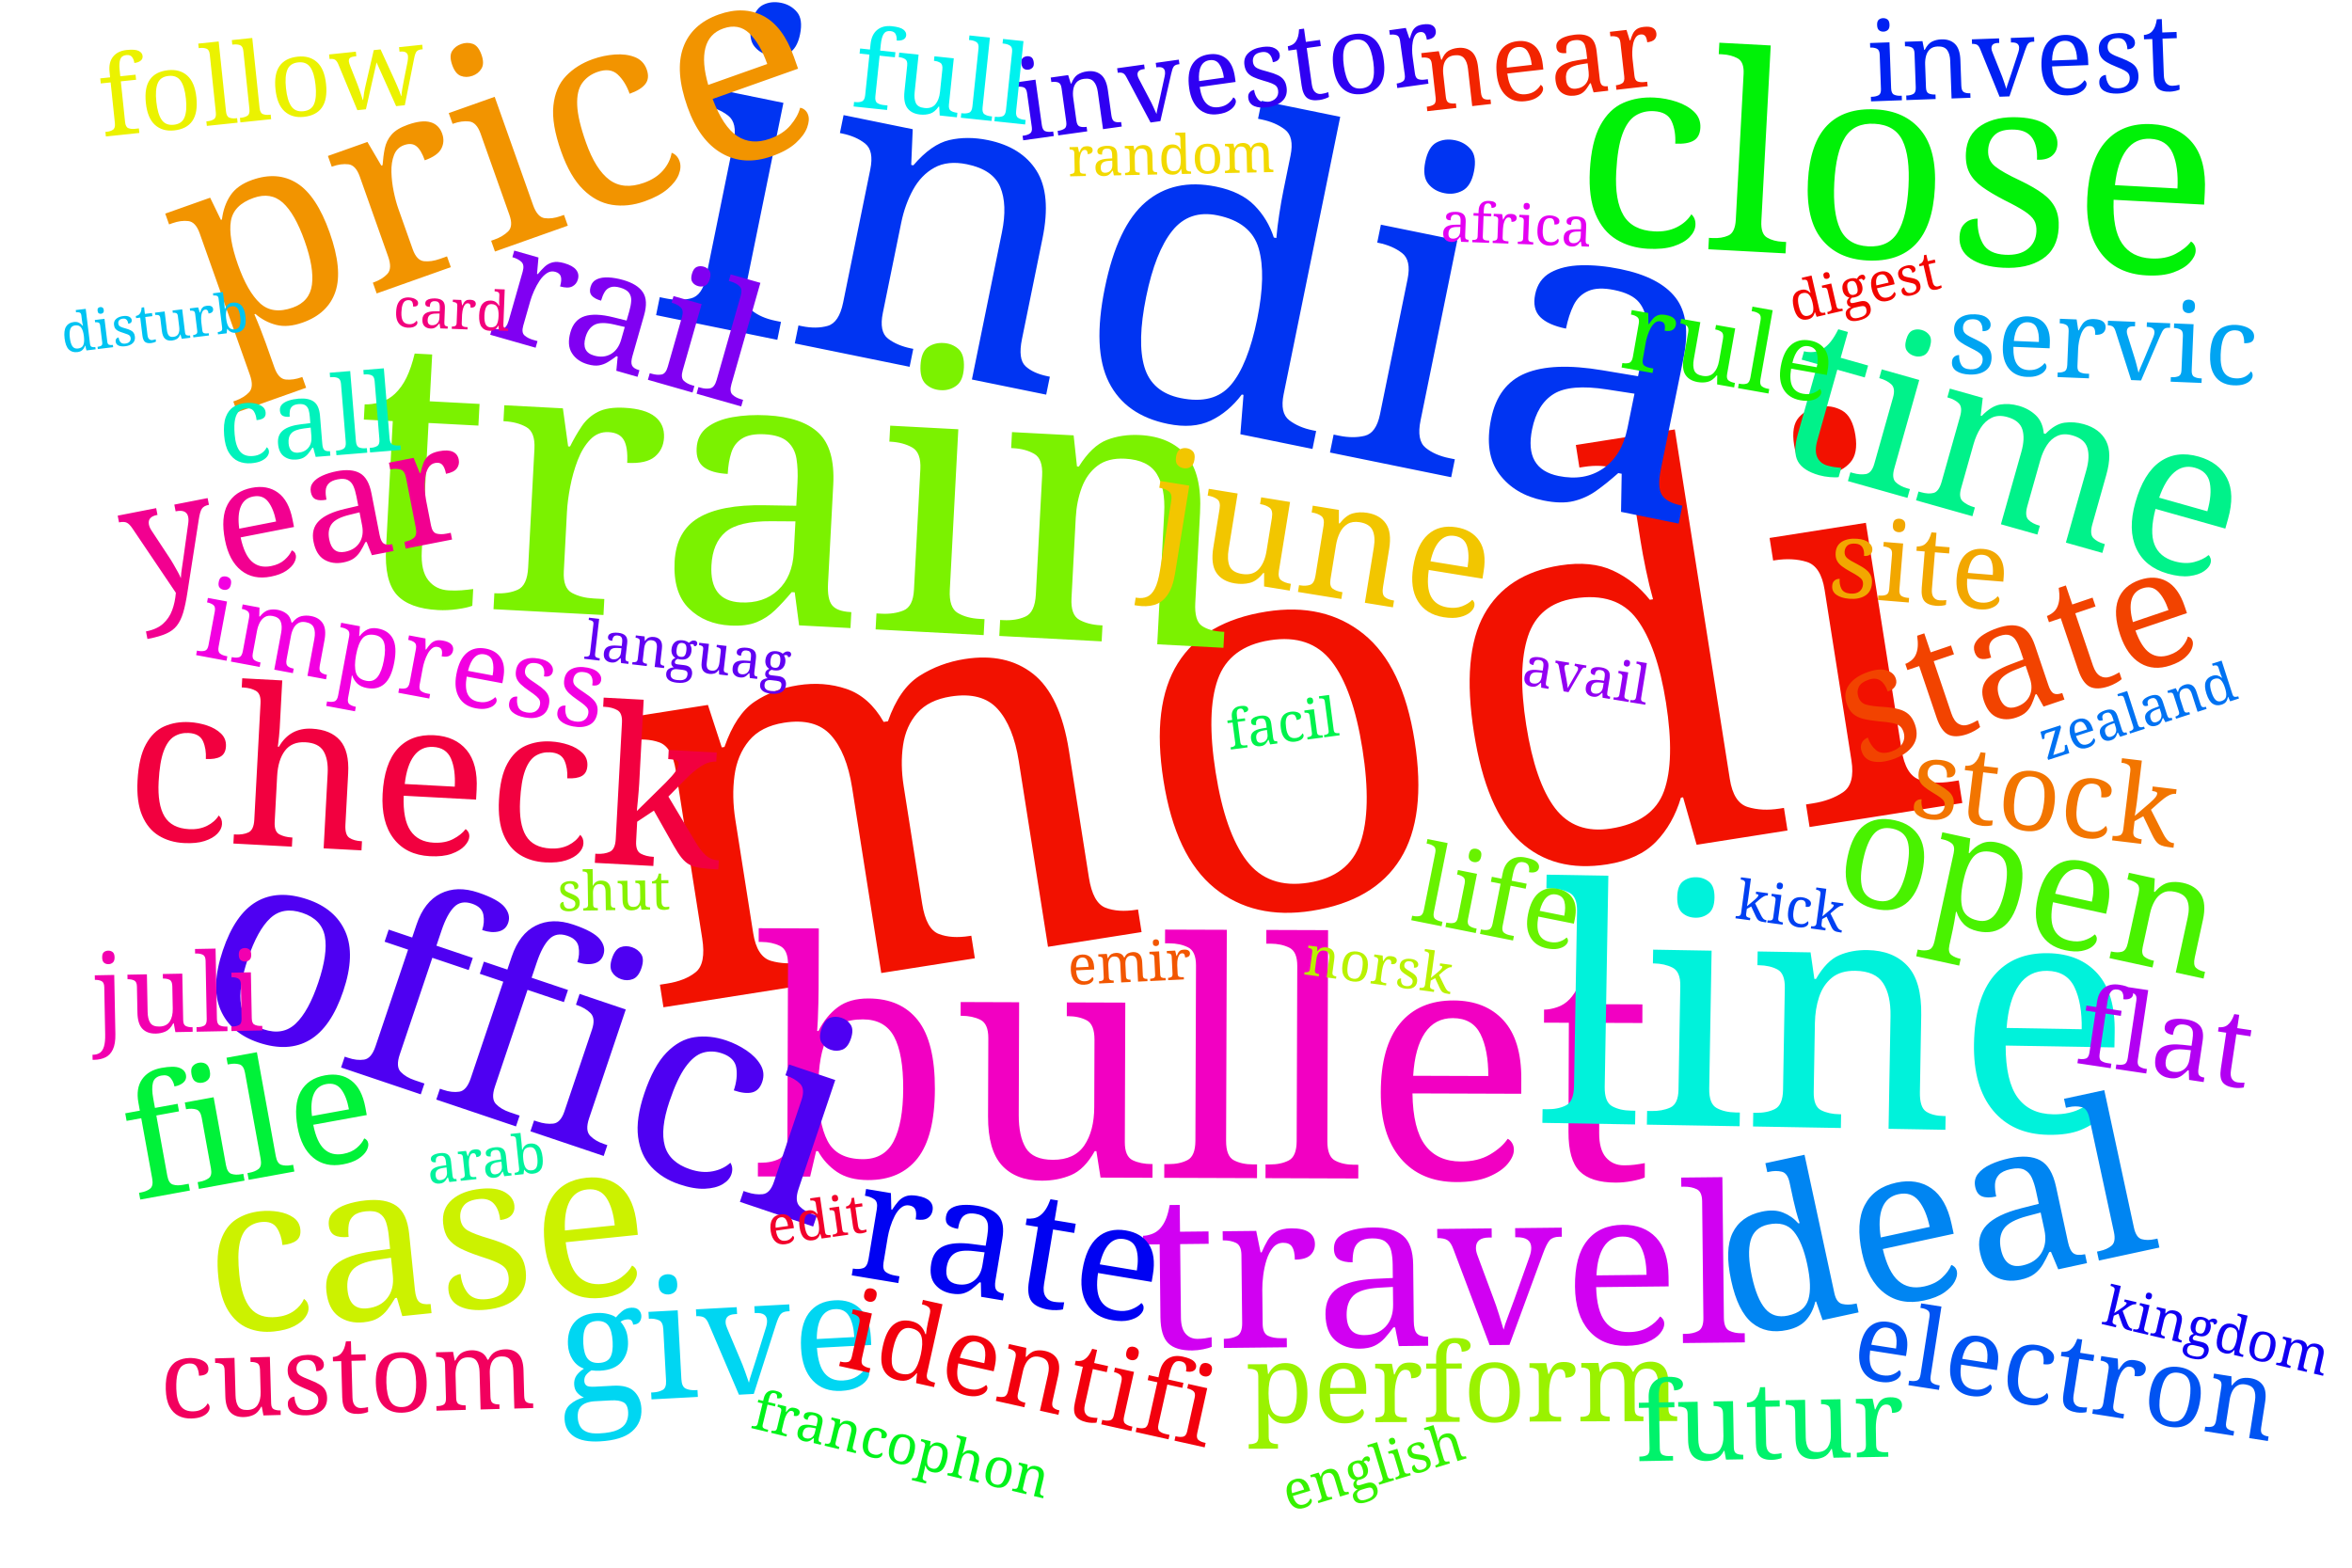
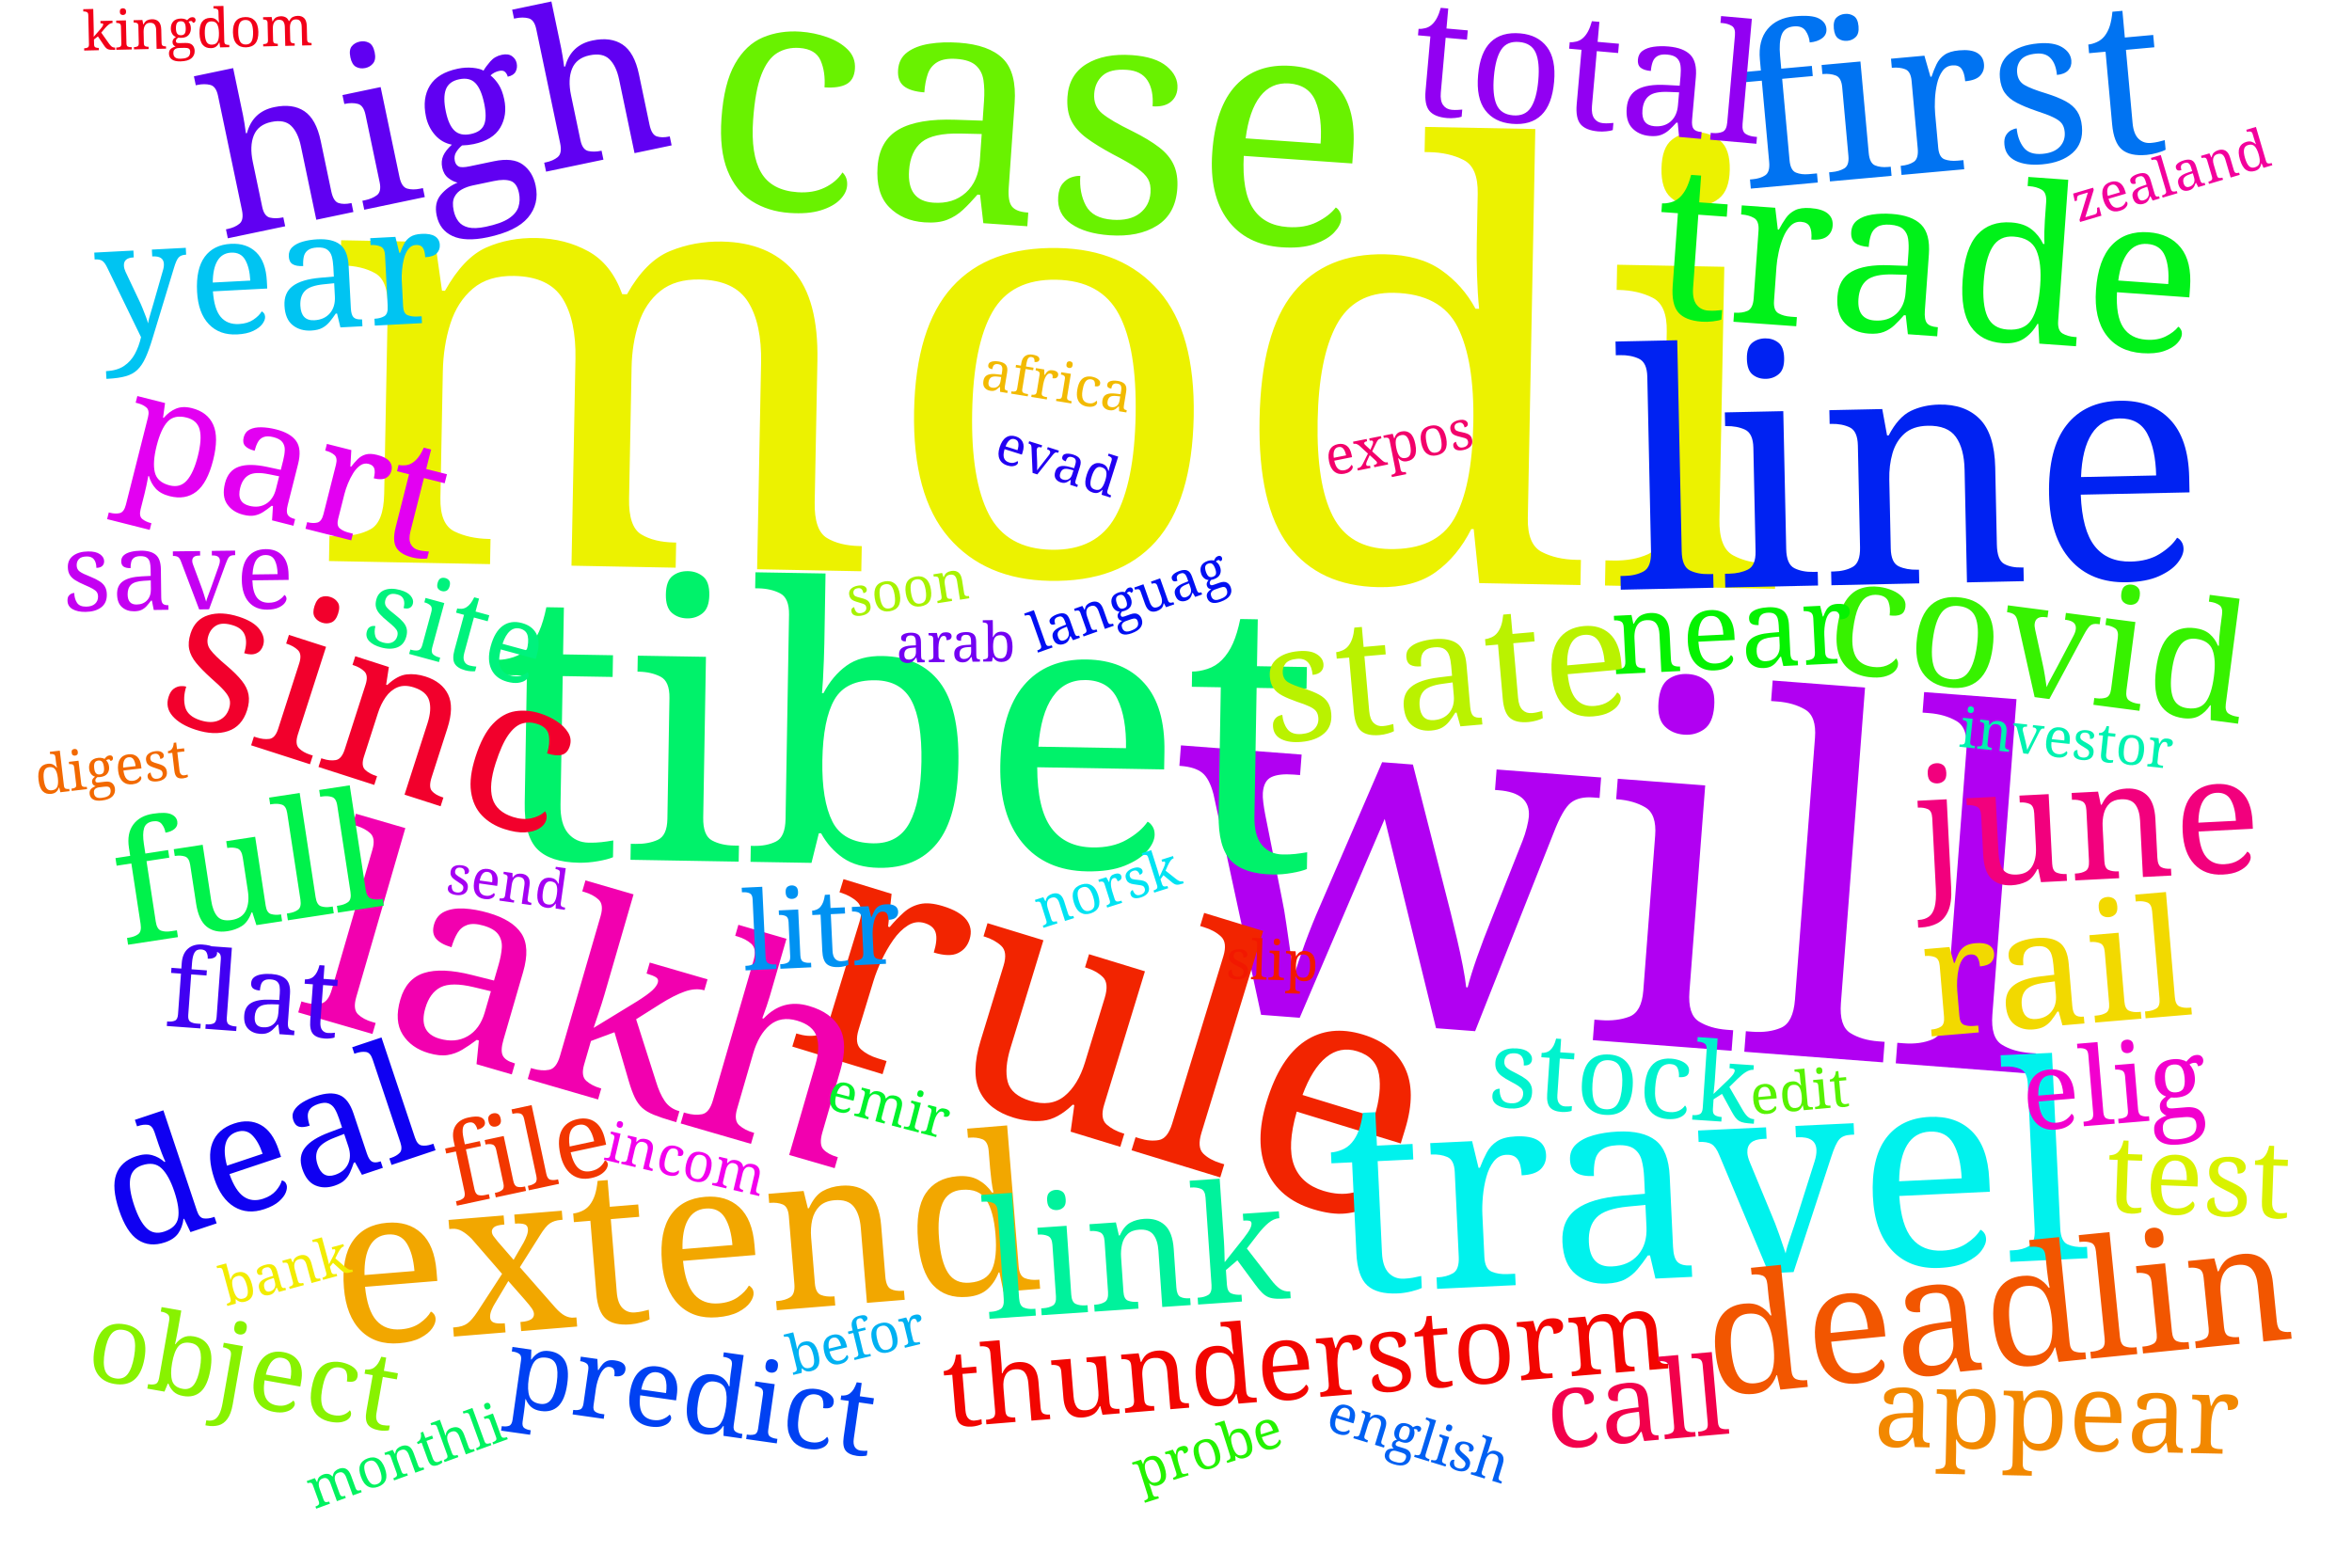
<svg xmlns="http://www.w3.org/2000/svg" width="1080" height="720" font-family="serif" text-anchor="middle">
-   <text font-size="250" transform="translate(601,416) rotate(-8.939567)" padding="2px" fill="#f21100">modi</text>
-   <text font-size="200" transform="translate(538,193) rotate(11.52628)" padding="2px" fill="#0034f2">india</text>
-   <text font-size="175" transform="translate(363,287) rotate(3.028952)" padding="2px" fill="#7bf200">train</text>
-   <text font-size="150" transform="translate(552,541) rotate(0.1949268)" padding="2px" fill="#f200c2">bullet</text>
-   <text font-size="150" transform="translate(842,518) rotate(0.9858344)" padding="2px" fill="#00f2db">line</text>
-   <text font-size="125" transform="translate(240,111) rotate(-19.52483)" padding="2px" fill="#f29400">price</text>
-   <text font-size="125" transform="translate(230,515) rotate(18.6201)" padding="2px" fill="#4e00f2">offici</text>
-   <text font-size="125" transform="translate(869,119) rotate(3.059498)" padding="2px" fill="#00f207">close</text>
-   <text font-size="100" transform="translate(193,392) rotate(3.061184)" padding="2px" fill="#f2003f">check</text>
-   <text font-size="100" transform="translate(894,594) rotate(-12.17121)" padding="2px" fill="#0085f2">deal</text>
-   <text font-size="100" transform="translate(199,603) rotate(-5.862186)" padding="2px" fill="#ccf200">case</text>
-   <text font-size="100" transform="translate(663,618) rotate(-0.6124581)" padding="2px" fill="#d100f2">travel</text>
-   <text font-size="100" transform="translate(916,240) rotate(15.76759)" padding="2px" fill="#00f28a">time</text>
-   <text font-size="75" transform="translate(934,326) rotate(-18.68318)" padding="2px" fill="#f24300">state</text>
-   <text font-size="75" transform="translate(459,597) rotate(9.424317)" padding="2px" fill="#0002f2">rate</text>
-   <text font-size="75" transform="translate(927,431) rotate(12.25567)" padding="2px" fill="#49f200">open</text>
-   <text font-size="75" transform="translate(140,261) rotate(-11.05318)" padding="2px" fill="#f20090">year</text>
-   <text font-size="75" transform="translate(331,641) rotate(-3.054894)" padding="2px" fill="#00d6f2">give</text>
-   <text font-size="75" transform="translate(603,273) rotate(9.202826)" padding="2px" fill="#f2c600">june</text>
-   <text font-size="75" transform="translate(282,170) rotate(15.94443)" padding="2px" fill="#8000f2">rail</text>
-   <text font-size="75" transform="translate(119,541) rotate(-10.30716)" padding="2px" fill="#00f239">file</text>
-   <text font-size="50" transform="translate(469,646) rotate(12.55463)" padding="2px" fill="#f2000d">identifi</text>
-   <text font-size="50" transform="translate(946,647) rotate(8.832005)" padding="2px" fill="#0053f2">electron</text>
-   <text font-size="50" transform="translate(672,653) rotate(-0.2187963)" padding="2px" fill="#9af200">perform</text>
-   <text font-size="50" transform="translate(182,318) rotate(10.5539)" padding="2px" fill="#f200e1">impress</text>
-   <text font-size="50" transform="translate(143,210) rotate(-4.671717)" padding="2px" fill="#00f2bc">call</text>
-   <text font-size="50" transform="translate(937,382) rotate(6.860695)" padding="2px" fill="#f27500">stock</text>
-   <text font-size="50" transform="translate(566,51) rotate(-7.954724)" padding="2px" fill="#2f00f2">investor</text>
-   <text font-size="50" transform="translate(791,177) rotate(10.03697)" padding="2px" fill="#17f200">rule</text>
-   <text font-size="50" transform="translate(160,649) rotate(-1.573877)" padding="2px" fill="#f2005e">custom</text>
-   <text font-size="50" transform="translate(965,174) rotate(2.344566)" padding="2px" fill="#00a4f2">servic</text>
-   <text font-size="50" transform="translate(122,55) rotate(-5.964281)" padding="2px" fill="#ebf200">follow</text>
-   <text font-size="50" transform="translate(992,494) rotate(8.49219)" padding="2px" fill="#b200f2">flat</text>
-   <text font-size="50" transform="translate(813,670) rotate(-1.012542)" padding="2px" fill="#00f26b">futur</text>
-   <text font-size="50" transform="translate(709,45) rotate(-6.454579)" padding="2px" fill="#f22400">near</text>
-   <text font-size="50" transform="translate(930,44) rotate(-2.067522)" padding="2px" fill="#0021f2">invest</text>
-   <text font-size="50" transform="translate(685,430) rotate(11.28508)" padding="2px" fill="#68f200">life</text>
-   <text font-size="50" transform="translate(82,474) rotate(-1.103411)" padding="2px" fill="#f200af">juli</text>
-   <text font-size="50" transform="translate(431,53) rotate(5.990577)" padding="2px" fill="#00f2ee">full</text>
-   <text font-size="50" transform="translate(880,277) rotate(4.65023)" padding="2px" fill="#f2a700">site</text>
-   <text font-size="25" transform="translate(315,308) rotate(6.637149)" padding="2px" fill="#6100f2">languag</text>
-   <text font-size="25" transform="translate(412,672) rotate(13.52967)" padding="2px" fill="#00f21a">francophon</text>
-   <text font-size="25" transform="translate(376,569) rotate(-8.111962)" padding="2px" fill="#f2002c">edit</text>
-   <text font-size="25" transform="translate(984,335) rotate(-17.85012)" padding="2px" fill="#0072f2">zealand</text>
-   <text font-size="25" transform="translate(632,452) rotate(7.716333)" padding="2px" fill="#b9f200">norsk</text>
-   <text font-size="25" transform="translate(696,112) rotate(2.169531)" padding="2px" fill="#e400f2">africa</text>
-   <text font-size="25" transform="translate(224,541) rotate(-6.048635)" padding="2px" fill="#00f29d">arab</text>
-   <text font-size="25" transform="translate(519,451) rotate(-2.756277)" padding="2px" fill="#f25600">emir</text>
-   <text font-size="25" transform="translate(1016,620) rotate(13.17565)" padding="2px" fill="#1000f2">kingdom</text>
-   <text font-size="25" transform="translate(633,682) rotate(-16.82373)" padding="2px" fill="#36f200">english</text>
-   <text font-size="25" transform="translate(207,151) rotate(2.183434)" padding="2px" fill="#f2007d">card</text>
-   <text font-size="25" transform="translate(72,157) rotate(-6.966525)" padding="2px" fill="#00c3f2">disturb</text>
-   <text font-size="25" transform="translate(538,80) rotate(-1.207587)" padding="2px" fill="#f2d900">random</text>
-   <text font-size="25" transform="translate(727,319) rotate(9.322069)" padding="2px" fill="#9300f2">avail</text>
-   <text font-size="25" transform="translate(590,341) rotate(-7.47256)" padding="2px" fill="#00f24c">facil</text>
-   <text font-size="25" transform="translate(858,140) rotate(-13.00589)" padding="2px" fill="#f20500">digest</text>
-   <text font-size="25" transform="translate(821,425) rotate(7.677583)" padding="2px" fill="#0040f2">kick</text>
-   <text font-size="25" transform="translate(282,418) rotate(-0.8534007)" padding="2px" fill="#87f200">shut</text>
+   <text font-size="275" transform="translate(481,264) rotate(1.099621)" padding="2px" fill="#ecf200">modi</text>
+   <text font-size="225" transform="translate(735,478) rotate(4.37158)" padding="2px" fill="#b100f2">will</text>
+   <text font-size="175" transform="translate(414,397) rotate(0.9738487)" padding="2px" fill="#00f26a">tibet</text>
+   <text font-size="150" transform="translate(499,522) rotate(17.0034)" padding="2px" fill="#f22400">rule</text>
+   <text font-size="150" transform="translate(878,268) rotate(-1.213461)" padding="2px" fill="#0022f2">line</text>
+   <text font-size="150" transform="translate(473,104) rotate(3.991886)" padding="2px" fill="#69f200">case</text>
+   <text font-size="125" transform="translate(261,501) rotate(16.19518)" padding="2px" fill="#f200af">lakh</text>
+   <text font-size="125" transform="translate(786,586) rotate(-2.694828)" padding="2px" fill="#00f2ed">travel</text>
+   <text font-size="100" transform="translate(317,605) rotate(-4.665841)" padding="2px" fill="#f2a700">extend</text>
+   <text font-size="100" transform="translate(207,88) rotate(-11.82726)" padding="2px" fill="#6000f2">high</text>
+   <text font-size="100" transform="translate(883,154) rotate(4.088964)" padding="2px" fill="#00f219">trade</text>
+   <text font-size="100" transform="translate(161,357) rotate(17.838)" padding="2px" fill="#f2002c">sinc</text>
+   <text font-size="100" transform="translate(899,78) rotate(-5.180184)" padding="2px" fill="#0073f2">first</text>
+   <text font-size="75" transform="translate(666,334) rotate(-4.99516)" padding="2px" fill="#baf200">state</text>
+   <text font-size="75" transform="translate(125,239) rotate(14.17422)" padding="2px" fill="#e300f2">part</text>
+   <text font-size="75" transform="translate(523,601) rotate(-3.904486)" padding="2px" fill="#00f29c">link</text>
+   <text font-size="75" transform="translate(920,628) rotate(-5.694247)" padding="2px" fill="#f25600">deadlin</text>
+   <text font-size="75" transform="translate(129,552) rotate(-18.47784)" padding="2px" fill="#0f00f2">deal</text>
+   <text font-size="75" transform="translate(933,320) rotate(7.451407)" padding="2px" fill="#37f200">covid</text>
+   <text font-size="75" transform="translate(960,404) rotate(-2.900862)" padding="2px" fill="#f2007d">june</text>
+   <text font-size="75" transform="translate(125,152) rotate(-2.989107)" padding="2px" fill="#00c4f2">year</text>
+   <text font-size="75" transform="translate(946,471) rotate(-4.833981)" padding="2px" fill="#f2d900">rail</text>
+   <text font-size="75" transform="translate(727,59) rotate(5.053344)" padding="2px" fill="#9200f2">total</text>
+   <text font-size="75" transform="translate(117,425) rotate(-8.691381)" padding="2px" fill="#00f24b">full</text>
+   <text font-size="50" transform="translate(601,642) rotate(-4.69105)" padding="2px" fill="#f20500">thunderstorm</text>
+   <text font-size="50" transform="translate(315,657) rotate(8.083699)" padding="2px" fill="#0041f2">predict</text>
+   <text font-size="50" transform="translate(109,645) rotate(9.939472)" padding="2px" fill="#88f200">object</text>
+   <text font-size="50" transform="translate(972,516) rotate(-4.751679)" padding="2px" fill="#f200ce">elig</text>
+   <text font-size="50" transform="translate(744,512) rotate(3.829275)" padding="2px" fill="#00f2ce">stock</text>
+   <text font-size="50" transform="translate(944,666) rotate(1.231171)" padding="2px" fill="#f28800">appear</text>
+   <text font-size="50" transform="translate(115,474) rotate(4.156439)" padding="2px" fill="#4100f2">flat</text>
+   <text font-size="50" transform="translate(796,307) rotate(-2.782876)" padding="2px" fill="#05f200">near</text>
+   <text font-size="50" transform="translate(753,662) rotate(-5.006111)" padding="2px" fill="#f2004b">call</text>
+   <text font-size="50" transform="translate(378,444) rotate(-2.699387)" padding="2px" fill="#0092f2">litr</text>
+   <text font-size="50" transform="translate(1009,558) rotate(2.056147)" padding="2px" fill="#d9f200">test</text>
+   <text font-size="50" transform="translate(82,280) rotate(-0.7066857)" padding="2px" fill="#c400f2">save</text>
+   <text font-size="50" transform="translate(205,305) rotate(15.22109)" padding="2px" fill="#00f27d">site</text>
+   <text font-size="50" transform="translate(246,546) rotate(-12.07789)" padding="2px" fill="#f23700">file</text>
+   <text font-size="25" transform="translate(521,284) rotate(-19.51396)" padding="2px" fill="#000ff2">languag</text>
+   <text font-size="25" transform="translate(827,510) rotate(-5.137073)" padding="2px" fill="#56f200">edit</text>
+   <text font-size="25" transform="translate(999,89) rotate(-16.45246)" padding="2px" fill="#f2009c">zealand</text>
+   <text font-size="25" transform="translate(511,416) rotate(-17.621)" padding="2px" fill="#00e3f2">norsk</text>
+   <text font-size="25" transform="translate(484,184) rotate(9.270714)" padding="2px" fill="#f2ba00">africa</text>
+   <text font-size="25" transform="translate(439,304) rotate(-0.6521329)" padding="2px" fill="#7300f2">arab</text>
+   <text font-size="25" transform="translate(406,516) rotate(14.66128)" padding="2px" fill="#00f22c">emir</text>
+   <text font-size="25" transform="translate(91,22) rotate(-1.330687)" padding="2px" fill="#f20019">kingdom</text>
+   <text font-size="25" transform="translate(649,669) rotate(17.08313)" padding="2px" fill="#0060f2">english</text>
+   <text font-size="25" transform="translate(418,279) rotate(-8.892332)" padding="2px" fill="#a7f200">soon</text>
+   <text font-size="25" transform="translate(313,541) rotate(13.15531)" padding="2px" fill="#f200ed">incom</text>
+   <text font-size="25" transform="translate(948,348) rotate(5.966712)" padding="2px" fill="#00f2b0">investor</text>
+   <text font-size="25" transform="translate(52,361) rotate(-6.708006)" padding="2px" fill="#f26900">digest</text>
+   <text font-size="25" transform="translate(483,220) rotate(17.56271)" padding="2px" fill="#2200f2">evad</text>
+   <text font-size="25" transform="translate(557,674) rotate(-17.55582)" padding="2px" fill="#24f200">probe</text>
+   <text font-size="25" transform="translate(644,212) rotate(-11.26788)" padding="2px" fill="#f2006a">expos</text>
+   <text font-size="25" transform="translate(395,624) rotate(-13.6485)" padding="2px" fill="#00b1f2">befor</text>
+   <text font-size="25" transform="translate(133,592) rotate(-15.24622)" padding="2px" fill="#f2ec00">bank</text>
+   <text font-size="25" transform="translate(232,414) rotate(8.056214)" padding="2px" fill="#a500f2">send</text>
+   <text font-size="25" transform="translate(189,677) rotate(-19.94507)" padding="2px" fill="#00f25f">monthli</text>
+   <text font-size="25" transform="translate(584,450) rotate(1.592418)" padding="2px" fill="#f21800">slip</text>
</svg>
